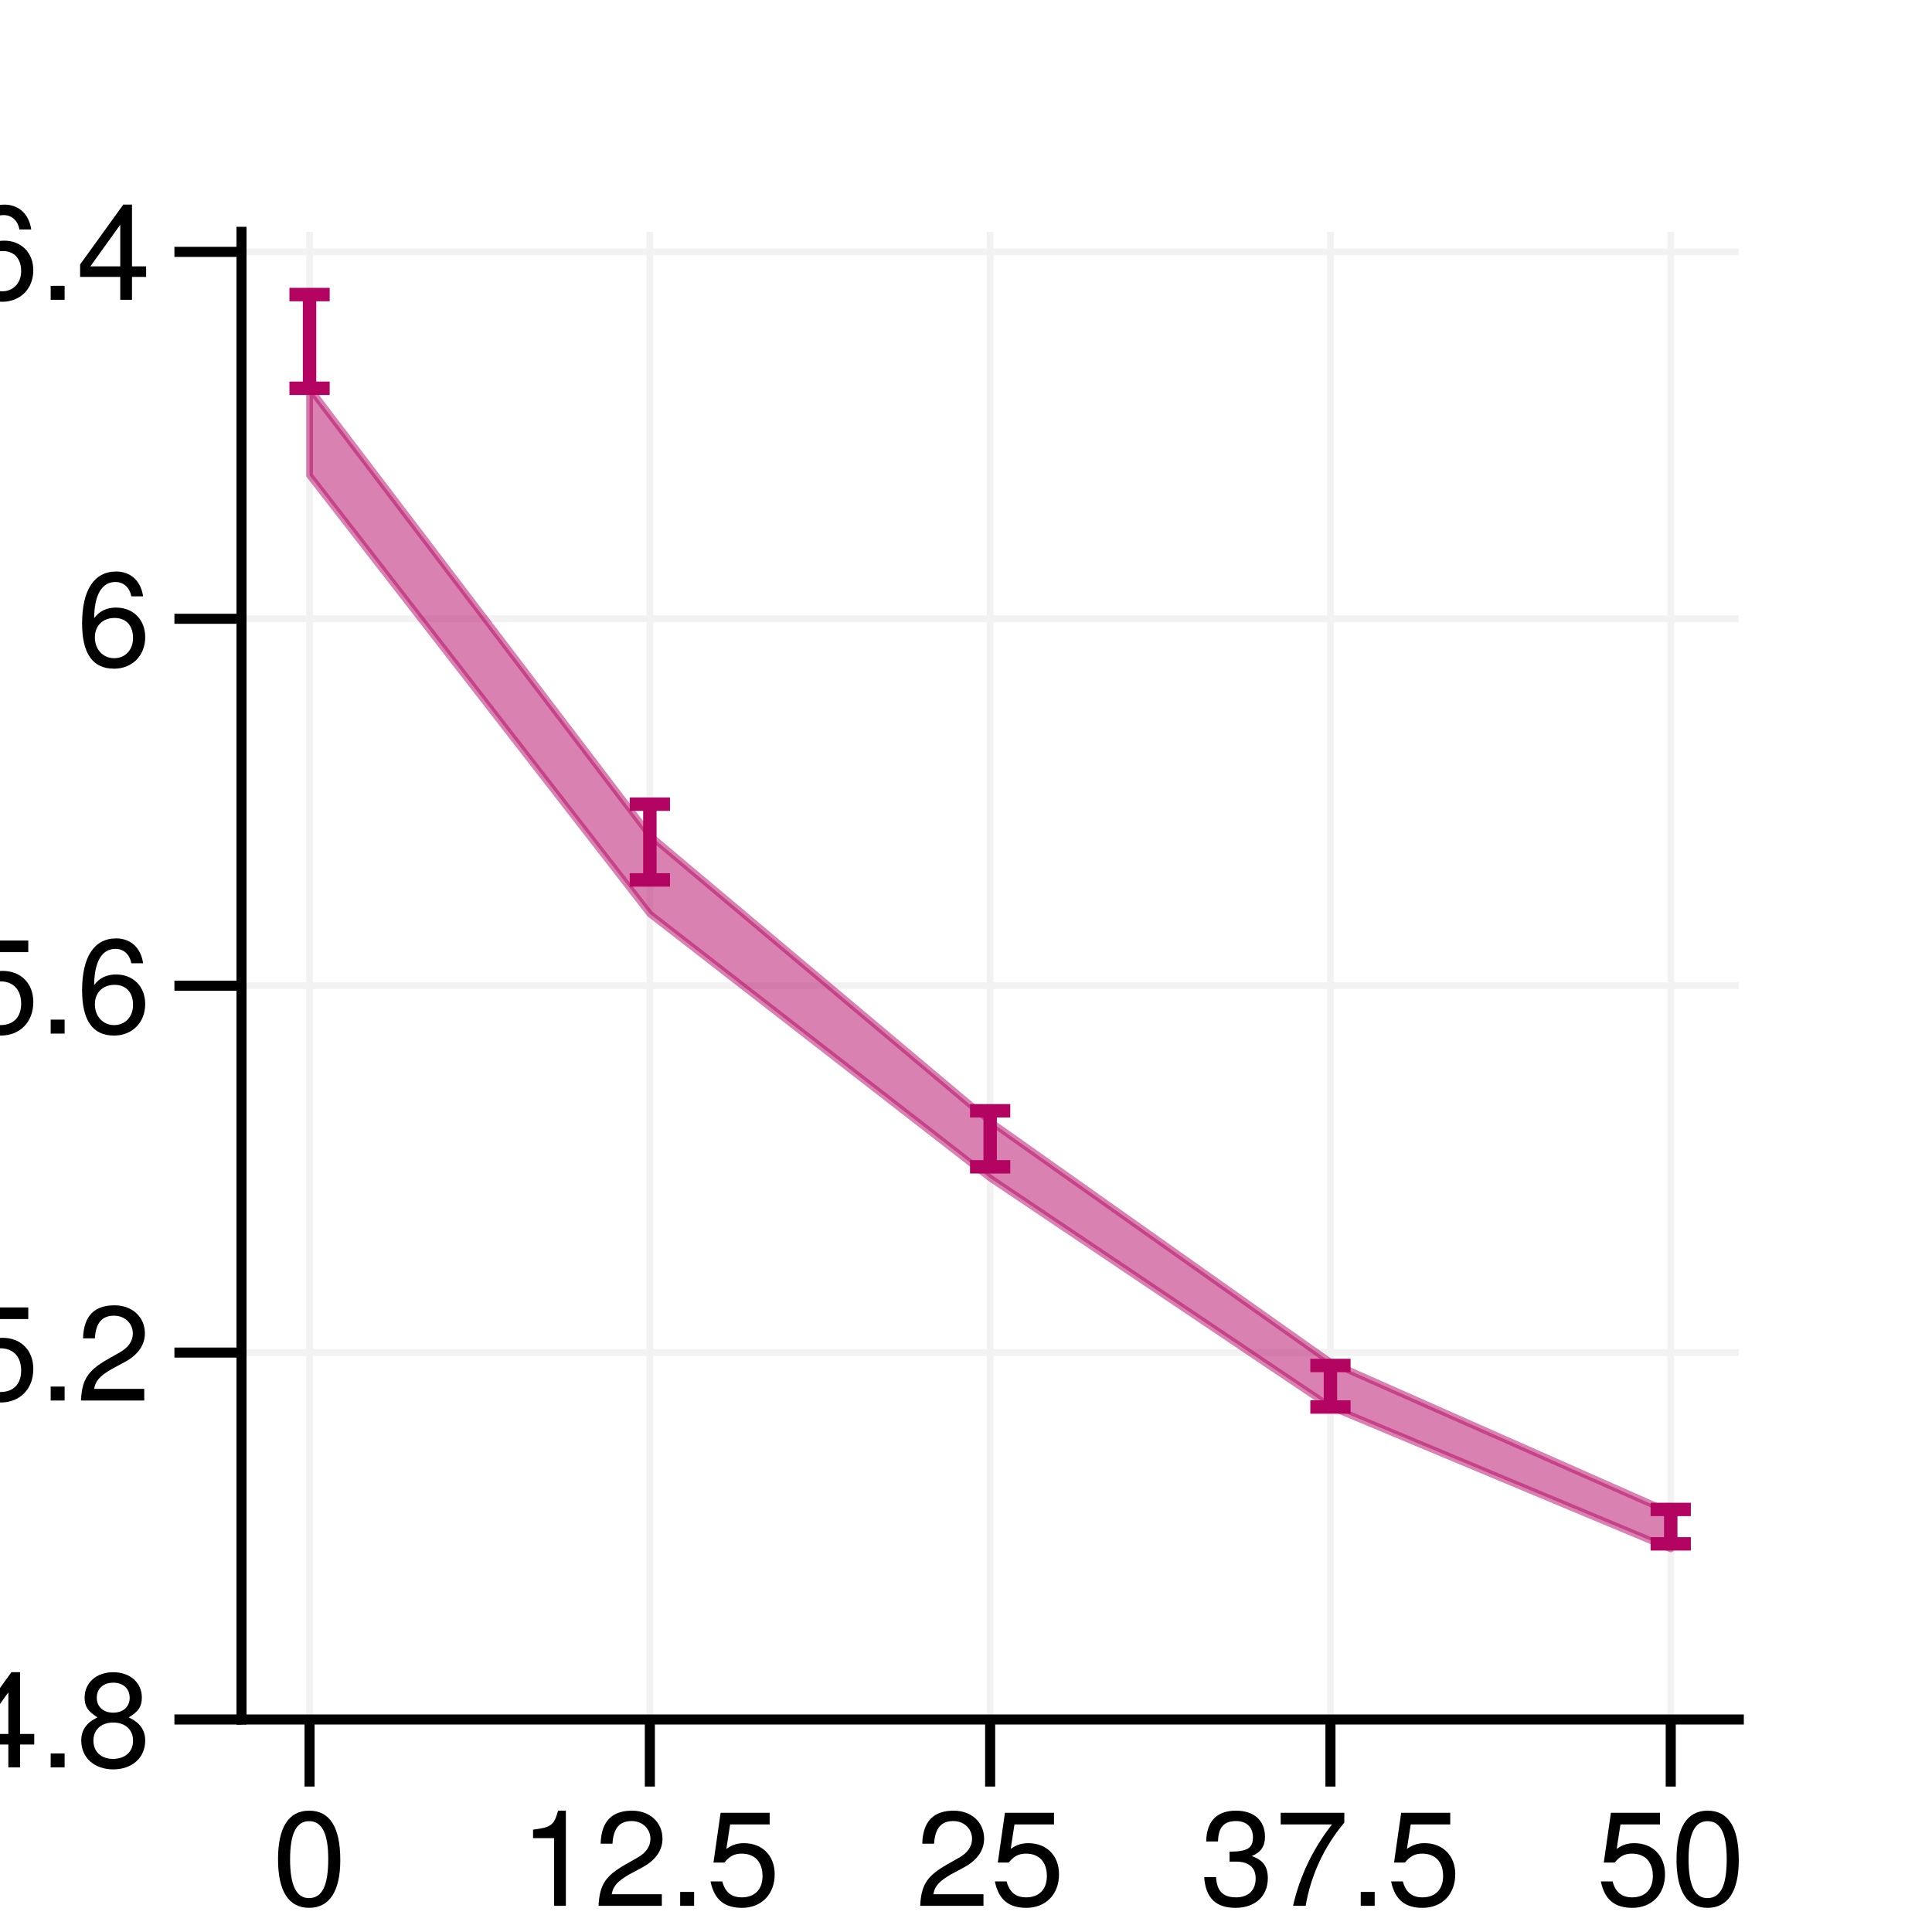
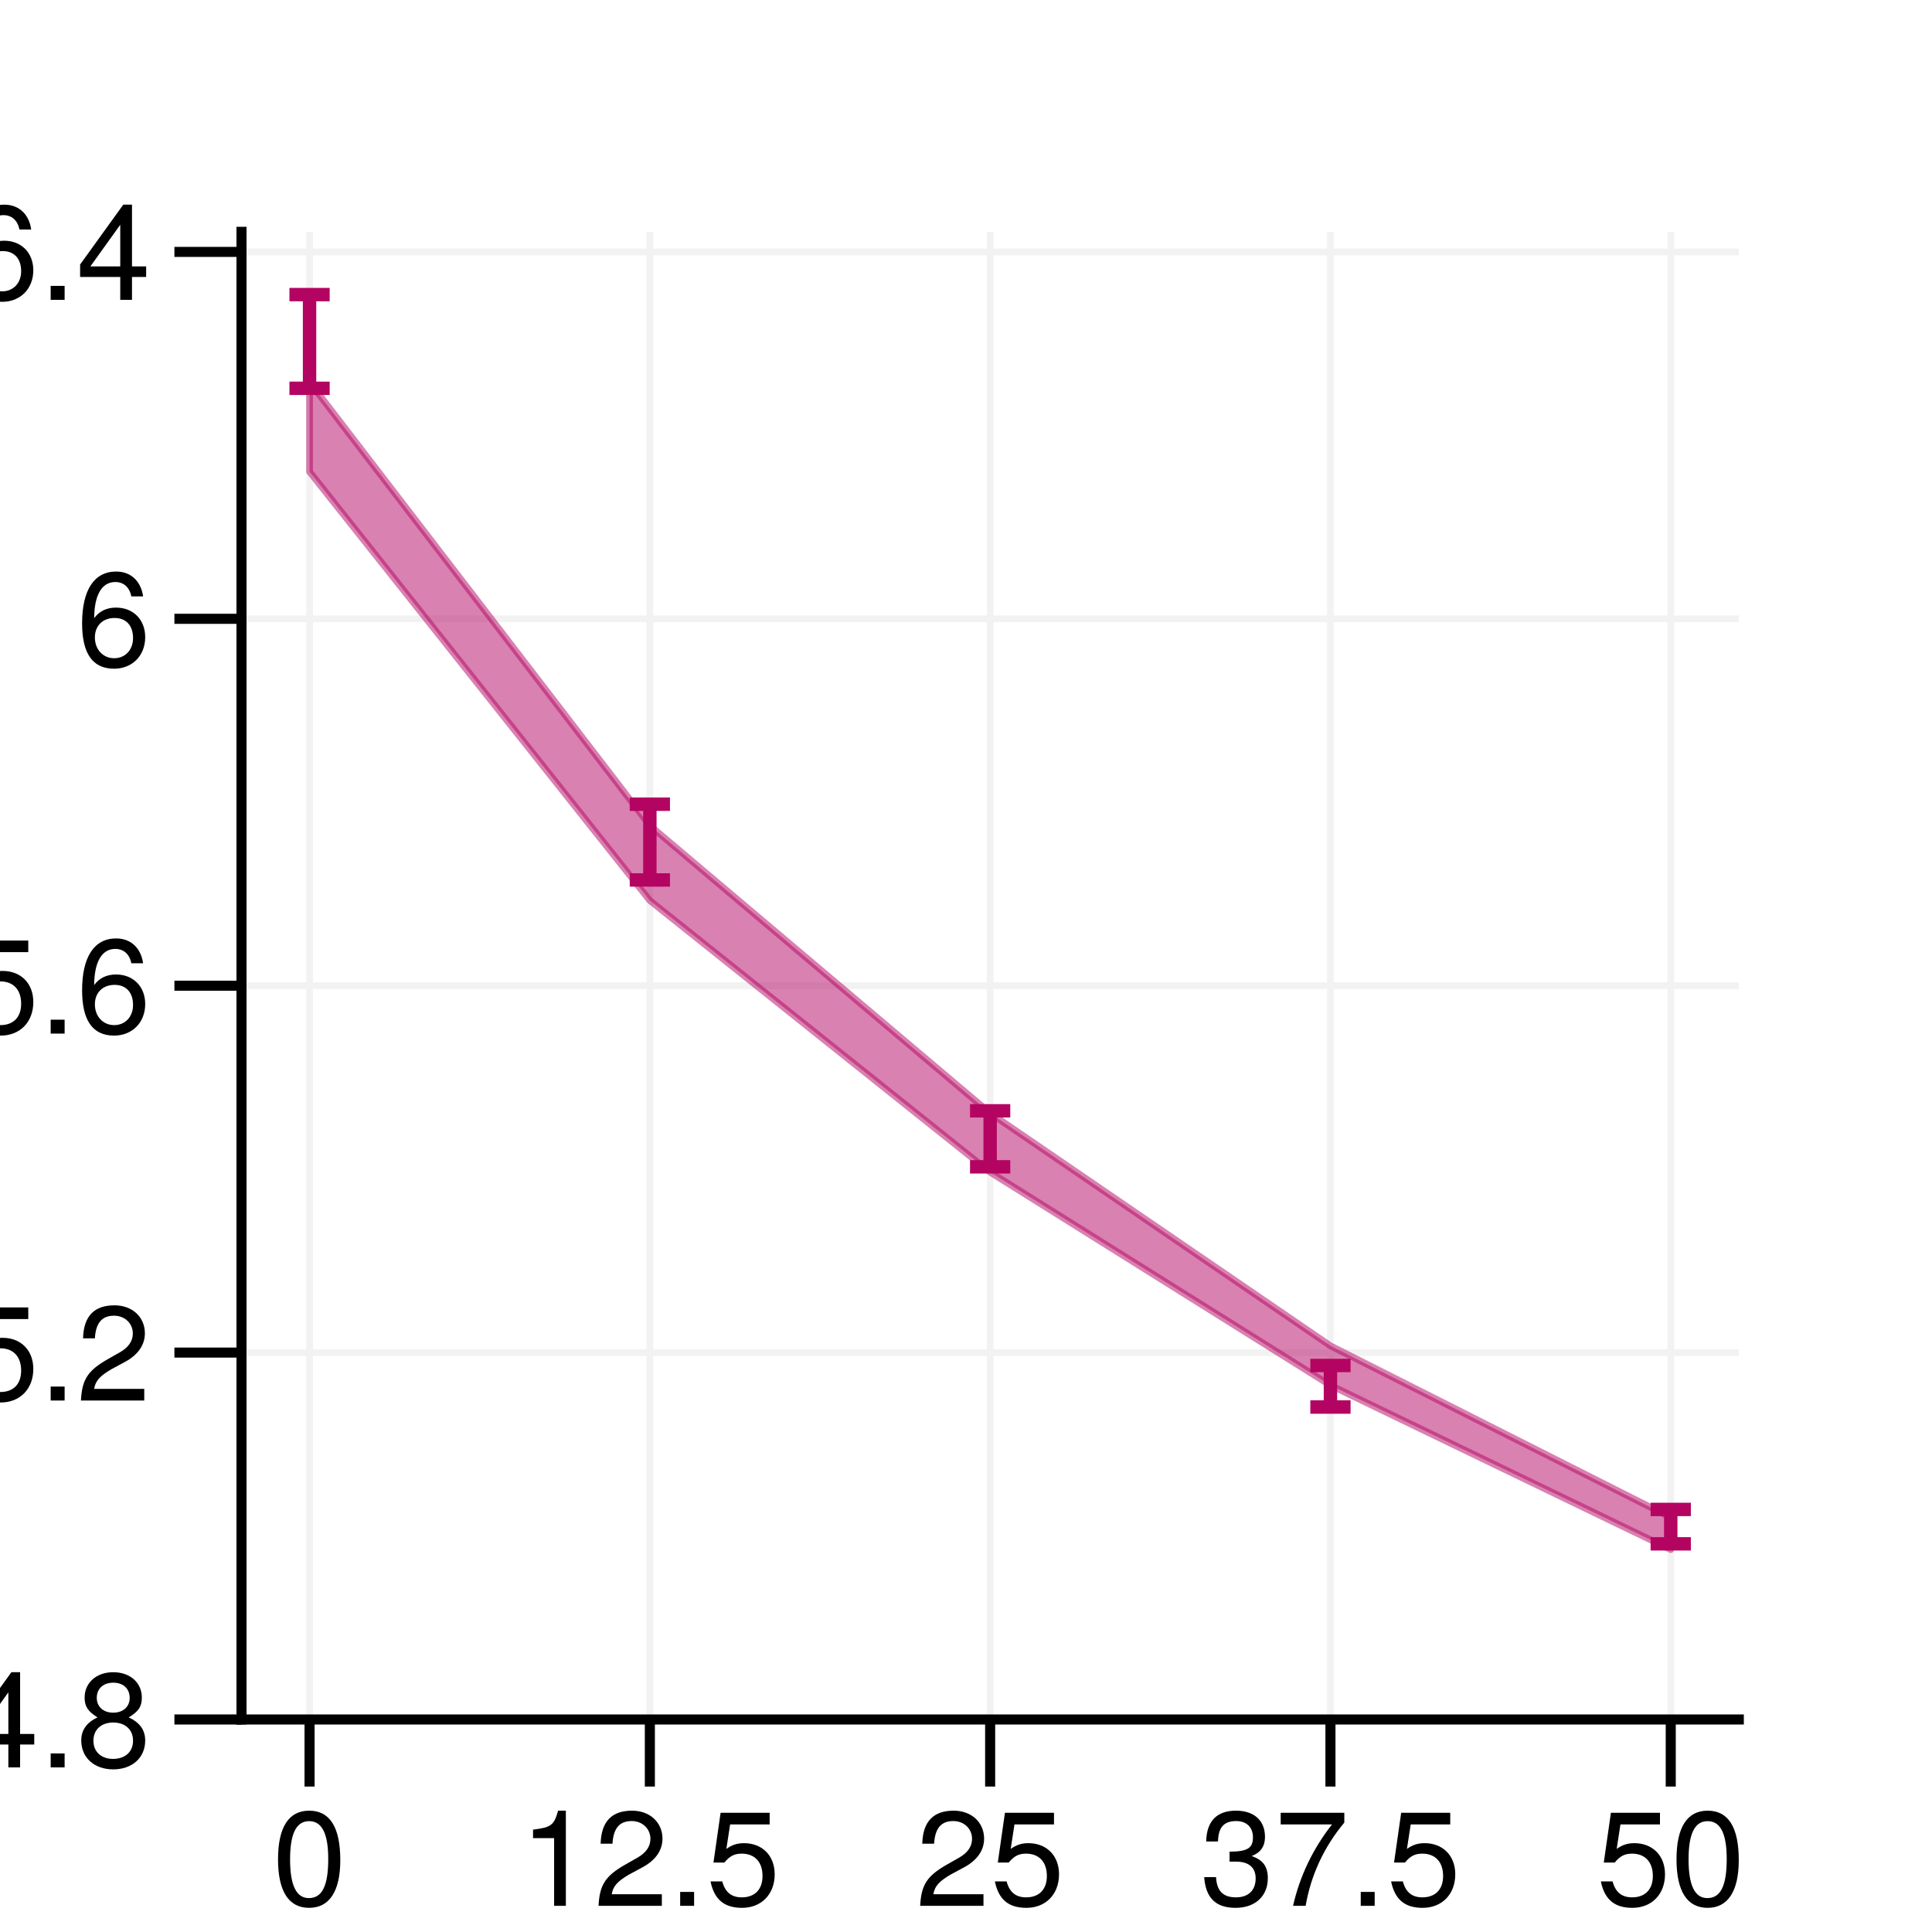
<svg xmlns="http://www.w3.org/2000/svg" xmlns:xlink="http://www.w3.org/1999/xlink" width="288pt" height="288pt" viewBox="0 0 288 288" version="1.1">
  <defs>
    <style type="text/css">*{stroke-linejoin: round; stroke-linecap: butt}</style>
  </defs>
  <g id="figure_1">
    <g id="patch_1">
      <path d="M 0 288  L 288 288  L 288 0  L 0 0  L 0 288  z " style="fill: none" />
    </g>
    <g id="axes_1">
      <g id="patch_2">
        <path d="M 36 256.32  L 259.2 256.32  L 259.2 34.56  L 36 34.56  L 36 256.32  z " style="fill: none" />
      </g>
      <g id="matplotlib.axis_1">
        <g id="xtick_1">
          <g id="line2d_1">
-             <path d="M 46.145 256.32  L 46.145 34.56  " clip-path="url(#p96be617f35)" style="fill: none; stroke: #f2f2f2; stroke-linecap: square" />
+             <path d="M 46.145 256.32  L 46.145 34.56  " clip-path="url(#pd065b670c2)" style="fill: none; stroke: #f2f2f2; stroke-linecap: square" />
          </g>
          <g id="line2d_2">
            <defs>
-               <path id="m9949c0b20f" d="M 0 0  L 0 10  " style="stroke: #000000; stroke-width: 1.5" />
+               <path id="m9dd07a22eb" d="M 0 0  L 0 10  " style="stroke: #000000; stroke-width: 1.5" />
            </defs>
            <g>
-               <use xlink:href="#m9949c0b20f" x="46.145" y="256.32" style="stroke: #000000; stroke-width: 1.5" />
+               <use xlink:href="#m9dd07a22eb" x="46.145" y="256.32" style="stroke: #000000; stroke-width: 1.5" />
            </g>
          </g>
          <g id="text_1">
            <text style="font-size: 20px; font-family: 'Helvetica Neue', sans-serif; text-anchor: middle" x="46.145" y="284.101" transform="rotate(-0 46.14545 284.1012)">0</text>
          </g>
        </g>
        <g id="xtick_2">
          <g id="line2d_3">
-             <path d="M 96.873 256.32  L 96.873 34.56  " clip-path="url(#p96be617f35)" style="fill: none; stroke: #f2f2f2; stroke-linecap: square" />
+             <path d="M 96.873 256.32  L 96.873 34.56  " clip-path="url(#pd065b670c2)" style="fill: none; stroke: #f2f2f2; stroke-linecap: square" />
          </g>
          <g id="line2d_4">
            <g>
-               <use xlink:href="#m9949c0b20f" x="96.873" y="256.32" style="stroke: #000000; stroke-width: 1.5" />
+               <use xlink:href="#m9dd07a22eb" x="96.873" y="256.32" style="stroke: #000000; stroke-width: 1.5" />
            </g>
          </g>
          <g id="text_2">
            <text style="font-size: 20px; font-family: 'Helvetica Neue', sans-serif; text-anchor: middle" x="96.873" y="284.101" transform="rotate(-0 96.87273 284.1012)">12.5</text>
          </g>
        </g>
        <g id="xtick_3">
          <g id="line2d_5">
-             <path d="M 147.6 256.32  L 147.6 34.56  " clip-path="url(#p96be617f35)" style="fill: none; stroke: #f2f2f2; stroke-linecap: square" />
+             <path d="M 147.6 256.32  L 147.6 34.56  " clip-path="url(#pd065b670c2)" style="fill: none; stroke: #f2f2f2; stroke-linecap: square" />
          </g>
          <g id="line2d_6">
            <g>
-               <use xlink:href="#m9949c0b20f" x="147.6" y="256.32" style="stroke: #000000; stroke-width: 1.5" />
+               <use xlink:href="#m9dd07a22eb" x="147.6" y="256.32" style="stroke: #000000; stroke-width: 1.5" />
            </g>
          </g>
          <g id="text_3">
            <text style="font-size: 20px; font-family: 'Helvetica Neue', sans-serif; text-anchor: middle" x="147.6" y="284.101" transform="rotate(-0 147.6 284.1012)">25</text>
          </g>
        </g>
        <g id="xtick_4">
          <g id="line2d_7">
-             <path d="M 198.327 256.32  L 198.327 34.56  " clip-path="url(#p96be617f35)" style="fill: none; stroke: #f2f2f2; stroke-linecap: square" />
+             <path d="M 198.327 256.32  L 198.327 34.56  " clip-path="url(#pd065b670c2)" style="fill: none; stroke: #f2f2f2; stroke-linecap: square" />
          </g>
          <g id="line2d_8">
            <g>
-               <use xlink:href="#m9949c0b20f" x="198.327" y="256.32" style="stroke: #000000; stroke-width: 1.5" />
+               <use xlink:href="#m9dd07a22eb" x="198.327" y="256.32" style="stroke: #000000; stroke-width: 1.5" />
            </g>
          </g>
          <g id="text_4">
            <text style="font-size: 20px; font-family: 'Helvetica Neue', sans-serif; text-anchor: middle" x="198.327" y="284.101" transform="rotate(-0 198.3273 284.1012)">37.5</text>
          </g>
        </g>
        <g id="xtick_5">
          <g id="line2d_9">
-             <path d="M 249.055 256.32  L 249.055 34.56  " clip-path="url(#p96be617f35)" style="fill: none; stroke: #f2f2f2; stroke-linecap: square" />
+             <path d="M 249.055 256.32  L 249.055 34.56  " clip-path="url(#pd065b670c2)" style="fill: none; stroke: #f2f2f2; stroke-linecap: square" />
          </g>
          <g id="line2d_10">
            <g>
-               <use xlink:href="#m9949c0b20f" x="249.055" y="256.32" style="stroke: #000000; stroke-width: 1.5" />
+               <use xlink:href="#m9dd07a22eb" x="249.055" y="256.32" style="stroke: #000000; stroke-width: 1.5" />
            </g>
          </g>
          <g id="text_5">
            <text style="font-size: 20px; font-family: 'Helvetica Neue', sans-serif; text-anchor: middle" x="249.055" y="284.101" transform="rotate(-0 249.0545 284.1012)">50</text>
          </g>
        </g>
        <g id="text_6">
          <text style="font-size: 20px; font-family: 'Helvetica Neue', sans-serif; text-anchor: middle" x="147.6" y="306.661" transform="rotate(-0 147.6 306.6606)">Stochasticity Level (%)</text>
        </g>
      </g>
      <g id="matplotlib.axis_2">
        <g id="ytick_1">
          <g id="line2d_11">
-             <path d="M 36 256.32  L 259.2 256.32  " clip-path="url(#p96be617f35)" style="fill: none; stroke: #f2f2f2; stroke-linecap: square" />
+             <path d="M 36 256.32  L 259.2 256.32  " clip-path="url(#pd065b670c2)" style="fill: none; stroke: #f2f2f2; stroke-linecap: square" />
          </g>
          <g id="line2d_12">
            <defs>
-               <path id="m45166622e2" d="M 0 0  L -10 0  " style="stroke: #000000; stroke-width: 1.5" />
+               <path id="m46c837d748" d="M 0 0  L -10 0  " style="stroke: #000000; stroke-width: 1.5" />
            </defs>
            <g>
-               <use xlink:href="#m45166622e2" x="36" y="256.32" style="stroke: #000000; stroke-width: 1.5" />
+               <use xlink:href="#m46c837d748" x="36" y="256.32" style="stroke: #000000; stroke-width: 1.5" />
            </g>
          </g>
          <g id="text_7">
            <text style="font-size: 20px; font-family: 'Helvetica Neue', sans-serif; text-anchor: end" x="22.5" y="263.461" transform="rotate(-0 22.5 263.4606)">4.8</text>
          </g>
        </g>
        <g id="ytick_2">
          <g id="line2d_13">
-             <path d="M 36 201.627  L 259.2 201.627  " clip-path="url(#p96be617f35)" style="fill: none; stroke: #f2f2f2; stroke-linecap: square" />
+             <path d="M 36 201.628  L 259.2 201.628  " clip-path="url(#pd065b670c2)" style="fill: none; stroke: #f2f2f2; stroke-linecap: square" />
          </g>
          <g id="line2d_14">
            <g>
-               <use xlink:href="#m45166622e2" x="36" y="201.627" style="stroke: #000000; stroke-width: 1.5" />
+               <use xlink:href="#m46c837d748" x="36" y="201.628" style="stroke: #000000; stroke-width: 1.5" />
            </g>
          </g>
          <g id="text_8">
-             <text style="font-size: 20px; font-family: 'Helvetica Neue', sans-serif; text-anchor: end" x="22.5" y="208.767" transform="rotate(-0 22.5 208.7674)">5.2</text>
+             <text style="font-size: 20px; font-family: 'Helvetica Neue', sans-serif; text-anchor: end" x="22.5" y="208.769" transform="rotate(-0 22.5 208.7686)">5.2</text>
          </g>
        </g>
        <g id="ytick_3">
          <g id="line2d_15">
-             <path d="M 36 146.934  L 259.2 146.934  " clip-path="url(#p96be617f35)" style="fill: none; stroke: #f2f2f2; stroke-linecap: square" />
+             <path d="M 36 146.936  L 259.2 146.936  " clip-path="url(#pd065b670c2)" style="fill: none; stroke: #f2f2f2; stroke-linecap: square" />
          </g>
          <g id="line2d_16">
            <g>
-               <use xlink:href="#m45166622e2" x="36" y="146.934" style="stroke: #000000; stroke-width: 1.5" />
+               <use xlink:href="#m46c837d748" x="36" y="146.936" style="stroke: #000000; stroke-width: 1.5" />
            </g>
          </g>
          <g id="text_9">
-             <text style="font-size: 20px; font-family: 'Helvetica Neue', sans-serif; text-anchor: end" x="22.5" y="154.074" transform="rotate(-0 22.5 154.0742)">5.6</text>
+             <text style="font-size: 20px; font-family: 'Helvetica Neue', sans-serif; text-anchor: end" x="22.5" y="154.077" transform="rotate(-0 22.5 154.0766)">5.6</text>
          </g>
        </g>
        <g id="ytick_4">
          <g id="line2d_17">
-             <path d="M 36 92.24  L 259.2 92.24  " clip-path="url(#p96be617f35)" style="fill: none; stroke: #f2f2f2; stroke-linecap: square" />
+             <path d="M 36 92.244  L 259.2 92.244  " clip-path="url(#pd065b670c2)" style="fill: none; stroke: #f2f2f2; stroke-linecap: square" />
          </g>
          <g id="line2d_18">
            <g>
-               <use xlink:href="#m45166622e2" x="36" y="92.24" style="stroke: #000000; stroke-width: 1.5" />
+               <use xlink:href="#m46c837d748" x="36" y="92.244" style="stroke: #000000; stroke-width: 1.5" />
            </g>
          </g>
          <g id="text_10">
-             <text style="font-size: 20px; font-family: 'Helvetica Neue', sans-serif; text-anchor: end" x="22.5" y="99.381" transform="rotate(-0 22.5 99.38103)">6</text>
+             <text style="font-size: 20px; font-family: 'Helvetica Neue', sans-serif; text-anchor: end" x="22.5" y="99.385" transform="rotate(-0 22.5 99.38455)">6</text>
          </g>
        </g>
        <g id="ytick_5">
          <g id="line2d_19">
-             <path d="M 36 37.547  L 259.2 37.547  " clip-path="url(#p96be617f35)" style="fill: none; stroke: #f2f2f2; stroke-linecap: square" />
+             <path d="M 36 37.552  L 259.2 37.552  " clip-path="url(#pd065b670c2)" style="fill: none; stroke: #f2f2f2; stroke-linecap: square" />
          </g>
          <g id="line2d_20">
            <g>
-               <use xlink:href="#m45166622e2" x="36" y="37.547" style="stroke: #000000; stroke-width: 1.5" />
+               <use xlink:href="#m46c837d748" x="36" y="37.552" style="stroke: #000000; stroke-width: 1.5" />
            </g>
          </g>
          <g id="text_11">
-             <text style="font-size: 20px; font-family: 'Helvetica Neue', sans-serif; text-anchor: end" x="22.5" y="44.688" transform="rotate(-0 22.5 44.68783)">6.4</text>
+             <text style="font-size: 20px; font-family: 'Helvetica Neue', sans-serif; text-anchor: end" x="22.5" y="44.693" transform="rotate(-0 22.5 44.69252)">6.4</text>
          </g>
        </g>
        <g id="text_12">
          <text style="font-size: 20px; font-family: 'Helvetica Neue', sans-serif; text-anchor: middle" x="-13.238" y="145.44" transform="rotate(-90 -13.2375 145.44)">Points Earned</text>
        </g>
      </g>
      <g id="FillBetweenPolyCollection_1">
        <defs>
-           <path id="m5a69384958" d="M 46.145 -230.142  L 46.145 -217.138  L 96.873 -151.77  L 147.6 -112.39  L 198.327 -78.294  L 249.055 -57.103  L 249.055 -62.512  L 249.055 -62.512  L 198.327 -84.946  L 147.6 -120.819  L 96.873 -163.465  L 46.145 -230.142  z " style="stroke: #b40462; stroke-opacity: 0.5" />
+           <path id="m2c677e26b3" d="M 46.145 -231.041  L 46.145 -217.676  L 96.873 -153.759  L 147.6 -113.262  L 198.327 -81.497  L 249.055 -57.008  L 249.055 -61.787  L 249.055 -61.787  L 198.327 -87.38  L 147.6 -122.066  L 96.873 -164.935  L 46.145 -231.041  z " style="stroke: #b40462; stroke-opacity: 0.5" />
        </defs>
-         <g clip-path="url(#p96be617f35)">
-           <use xlink:href="#m5a69384958" x="0" y="288" style="fill: #b40462; fill-opacity: 0.5; stroke: #b40462; stroke-opacity: 0.5" />
+         <g clip-path="url(#pd065b670c2)">
+           <use xlink:href="#m2c677e26b3" x="0" y="288" style="fill: #b40462; fill-opacity: 0.5; stroke: #b40462; stroke-opacity: 0.5" />
        </g>
      </g>
      <g id="LineCollection_1">
-         <path d="M 46.145 57.881  L 46.145 43.909  " clip-path="url(#p96be617f35)" style="fill: none; stroke: #b40462; stroke-width: 2" />
-         <path d="M 96.873 131.172  L 96.873 119.878  " clip-path="url(#p96be617f35)" style="fill: none; stroke: #b40462; stroke-width: 2" />
-         <path d="M 147.6 173.937  L 147.6 165.586  " clip-path="url(#p96be617f35)" style="fill: none; stroke: #b40462; stroke-width: 2" />
-         <path d="M 198.327 209.742  L 198.327 203.552  " clip-path="url(#p96be617f35)" style="fill: none; stroke: #b40462; stroke-width: 2" />
-         <path d="M 249.055 230.14  L 249.055 225.007  " clip-path="url(#p96be617f35)" style="fill: none; stroke: #b40462; stroke-width: 2" />
+         <path d="M 46.145 57.885  L 46.145 43.914  " clip-path="url(#pd065b670c2)" style="fill: none; stroke: #b40462; stroke-width: 2" />
+         <path d="M 96.873 131.175  L 96.873 119.881  " clip-path="url(#pd065b670c2)" style="fill: none; stroke: #b40462; stroke-width: 2" />
+         <path d="M 147.6 173.939  L 147.6 165.588  " clip-path="url(#pd065b670c2)" style="fill: none; stroke: #b40462; stroke-width: 2" />
+         <path d="M 198.327 209.743  L 198.327 203.553  " clip-path="url(#pd065b670c2)" style="fill: none; stroke: #b40462; stroke-width: 2" />
+         <path d="M 249.055 230.141  L 249.055 225.007  " clip-path="url(#pd065b670c2)" style="fill: none; stroke: #b40462; stroke-width: 2" />
      </g>
      <g id="line2d_21">
        <defs>
-           <path id="ma397bef571" d="M 3 0  L -3 -0  " style="stroke: #b40462; stroke-width: 2" />
+           <path id="m47094f351b" d="M 3 0  L -3 -0  " style="stroke: #b40462; stroke-width: 2" />
        </defs>
-         <g clip-path="url(#p96be617f35)">
-           <use xlink:href="#ma397bef571" x="46.145" y="57.881" style="fill: #b40462; stroke: #b40462; stroke-width: 2" />
-           <use xlink:href="#ma397bef571" x="96.873" y="131.172" style="fill: #b40462; stroke: #b40462; stroke-width: 2" />
-           <use xlink:href="#ma397bef571" x="147.6" y="173.937" style="fill: #b40462; stroke: #b40462; stroke-width: 2" />
-           <use xlink:href="#ma397bef571" x="198.327" y="209.742" style="fill: #b40462; stroke: #b40462; stroke-width: 2" />
-           <use xlink:href="#ma397bef571" x="249.055" y="230.14" style="fill: #b40462; stroke: #b40462; stroke-width: 2" />
+         <g clip-path="url(#pd065b670c2)">
+           <use xlink:href="#m47094f351b" x="46.145" y="57.885" style="fill: #b40462; stroke: #b40462; stroke-width: 2" />
+           <use xlink:href="#m47094f351b" x="96.873" y="131.175" style="fill: #b40462; stroke: #b40462; stroke-width: 2" />
+           <use xlink:href="#m47094f351b" x="147.6" y="173.939" style="fill: #b40462; stroke: #b40462; stroke-width: 2" />
+           <use xlink:href="#m47094f351b" x="198.327" y="209.743" style="fill: #b40462; stroke: #b40462; stroke-width: 2" />
+           <use xlink:href="#m47094f351b" x="249.055" y="230.141" style="fill: #b40462; stroke: #b40462; stroke-width: 2" />
        </g>
      </g>
      <g id="line2d_22">
-         <g clip-path="url(#p96be617f35)">
-           <use xlink:href="#ma397bef571" x="46.145" y="43.909" style="fill: #b40462; stroke: #b40462; stroke-width: 2" />
-           <use xlink:href="#ma397bef571" x="96.873" y="119.878" style="fill: #b40462; stroke: #b40462; stroke-width: 2" />
-           <use xlink:href="#ma397bef571" x="147.6" y="165.586" style="fill: #b40462; stroke: #b40462; stroke-width: 2" />
-           <use xlink:href="#ma397bef571" x="198.327" y="203.552" style="fill: #b40462; stroke: #b40462; stroke-width: 2" />
-           <use xlink:href="#ma397bef571" x="249.055" y="225.007" style="fill: #b40462; stroke: #b40462; stroke-width: 2" />
+         <g clip-path="url(#pd065b670c2)">
+           <use xlink:href="#m47094f351b" x="46.145" y="43.914" style="fill: #b40462; stroke: #b40462; stroke-width: 2" />
+           <use xlink:href="#m47094f351b" x="96.873" y="119.881" style="fill: #b40462; stroke: #b40462; stroke-width: 2" />
+           <use xlink:href="#m47094f351b" x="147.6" y="165.588" style="fill: #b40462; stroke: #b40462; stroke-width: 2" />
+           <use xlink:href="#m47094f351b" x="198.327" y="203.553" style="fill: #b40462; stroke: #b40462; stroke-width: 2" />
+           <use xlink:href="#m47094f351b" x="249.055" y="225.007" style="fill: #b40462; stroke: #b40462; stroke-width: 2" />
        </g>
      </g>
      <g id="line2d_23" />
      <g id="patch_3">
        <path d="M 36 256.32  L 36 34.56  " style="fill: none; stroke: #000000; stroke-width: 1.5; stroke-linejoin: miter; stroke-linecap: square" />
      </g>
      <g id="patch_4">
        <path d="M 36 256.32  L 259.2 256.32  " style="fill: none; stroke: #000000; stroke-width: 1.5; stroke-linejoin: miter; stroke-linecap: square" />
      </g>
    </g>
  </g>
  <defs>
-     <clipPath id="p96be617f35">
+     <clipPath id="pd065b670c2">
      <rect x="36" y="34.56" width="223.2" height="221.76" />
    </clipPath>
  </defs>
</svg>
